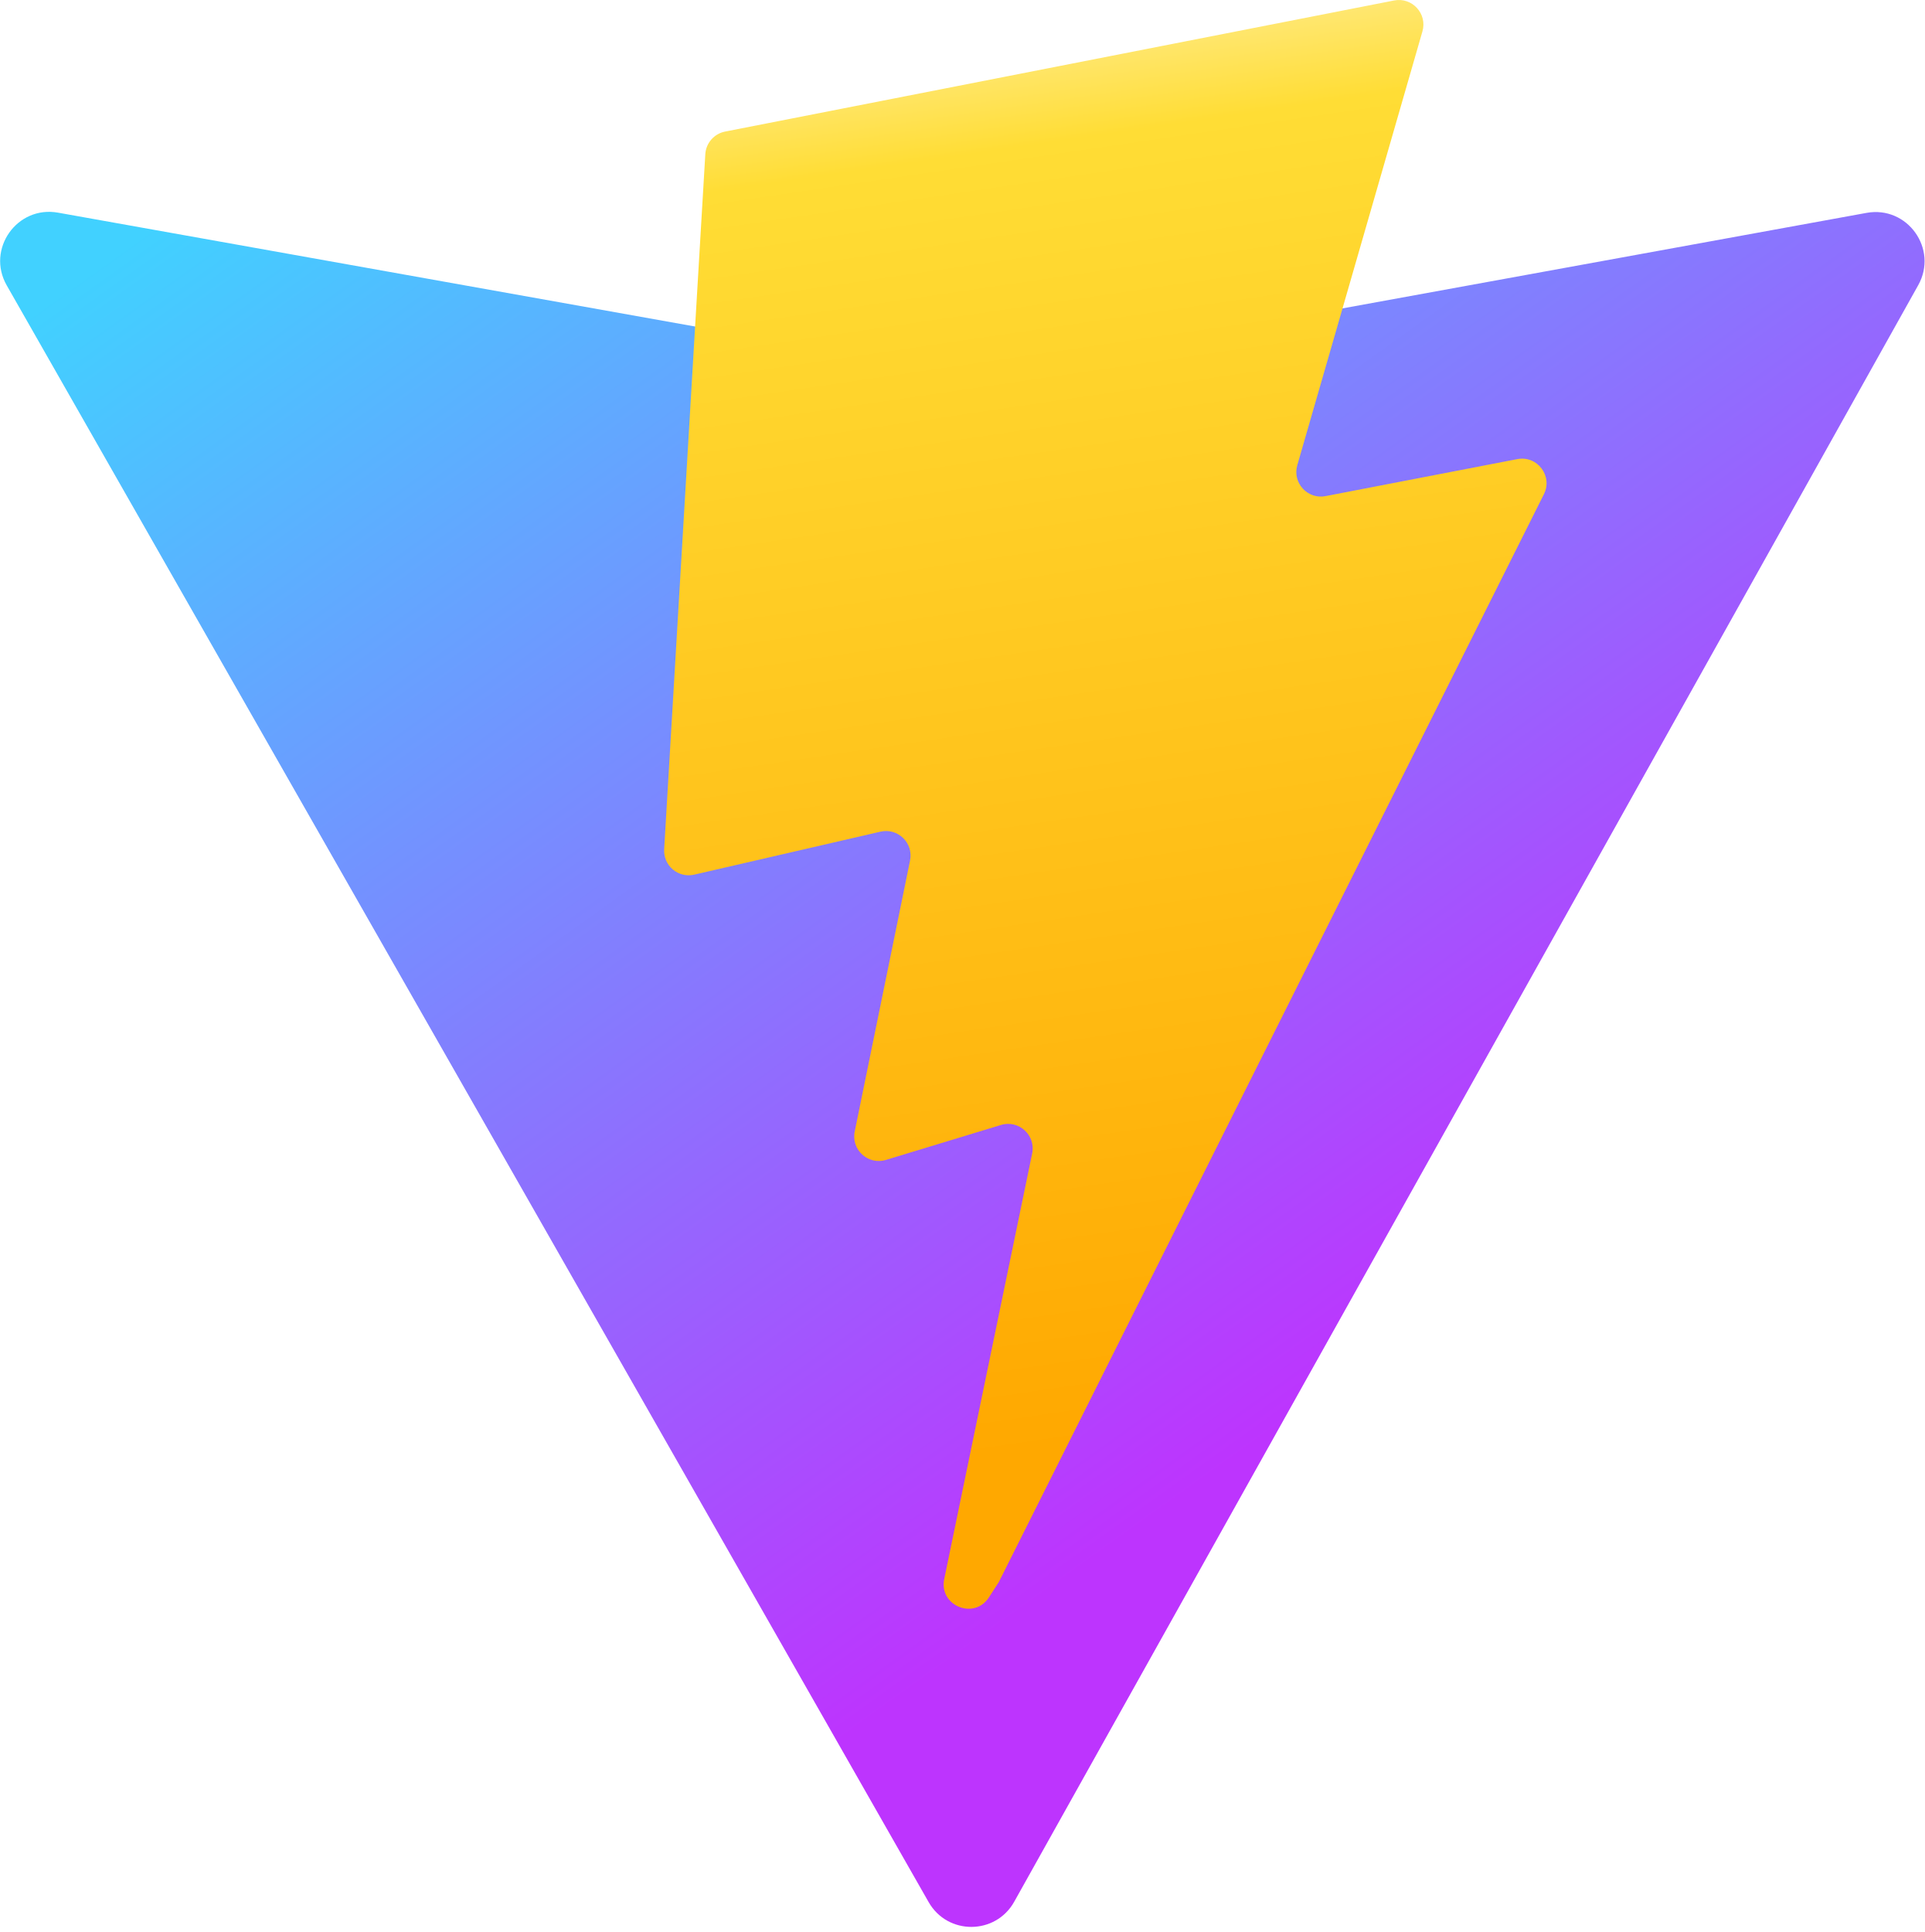
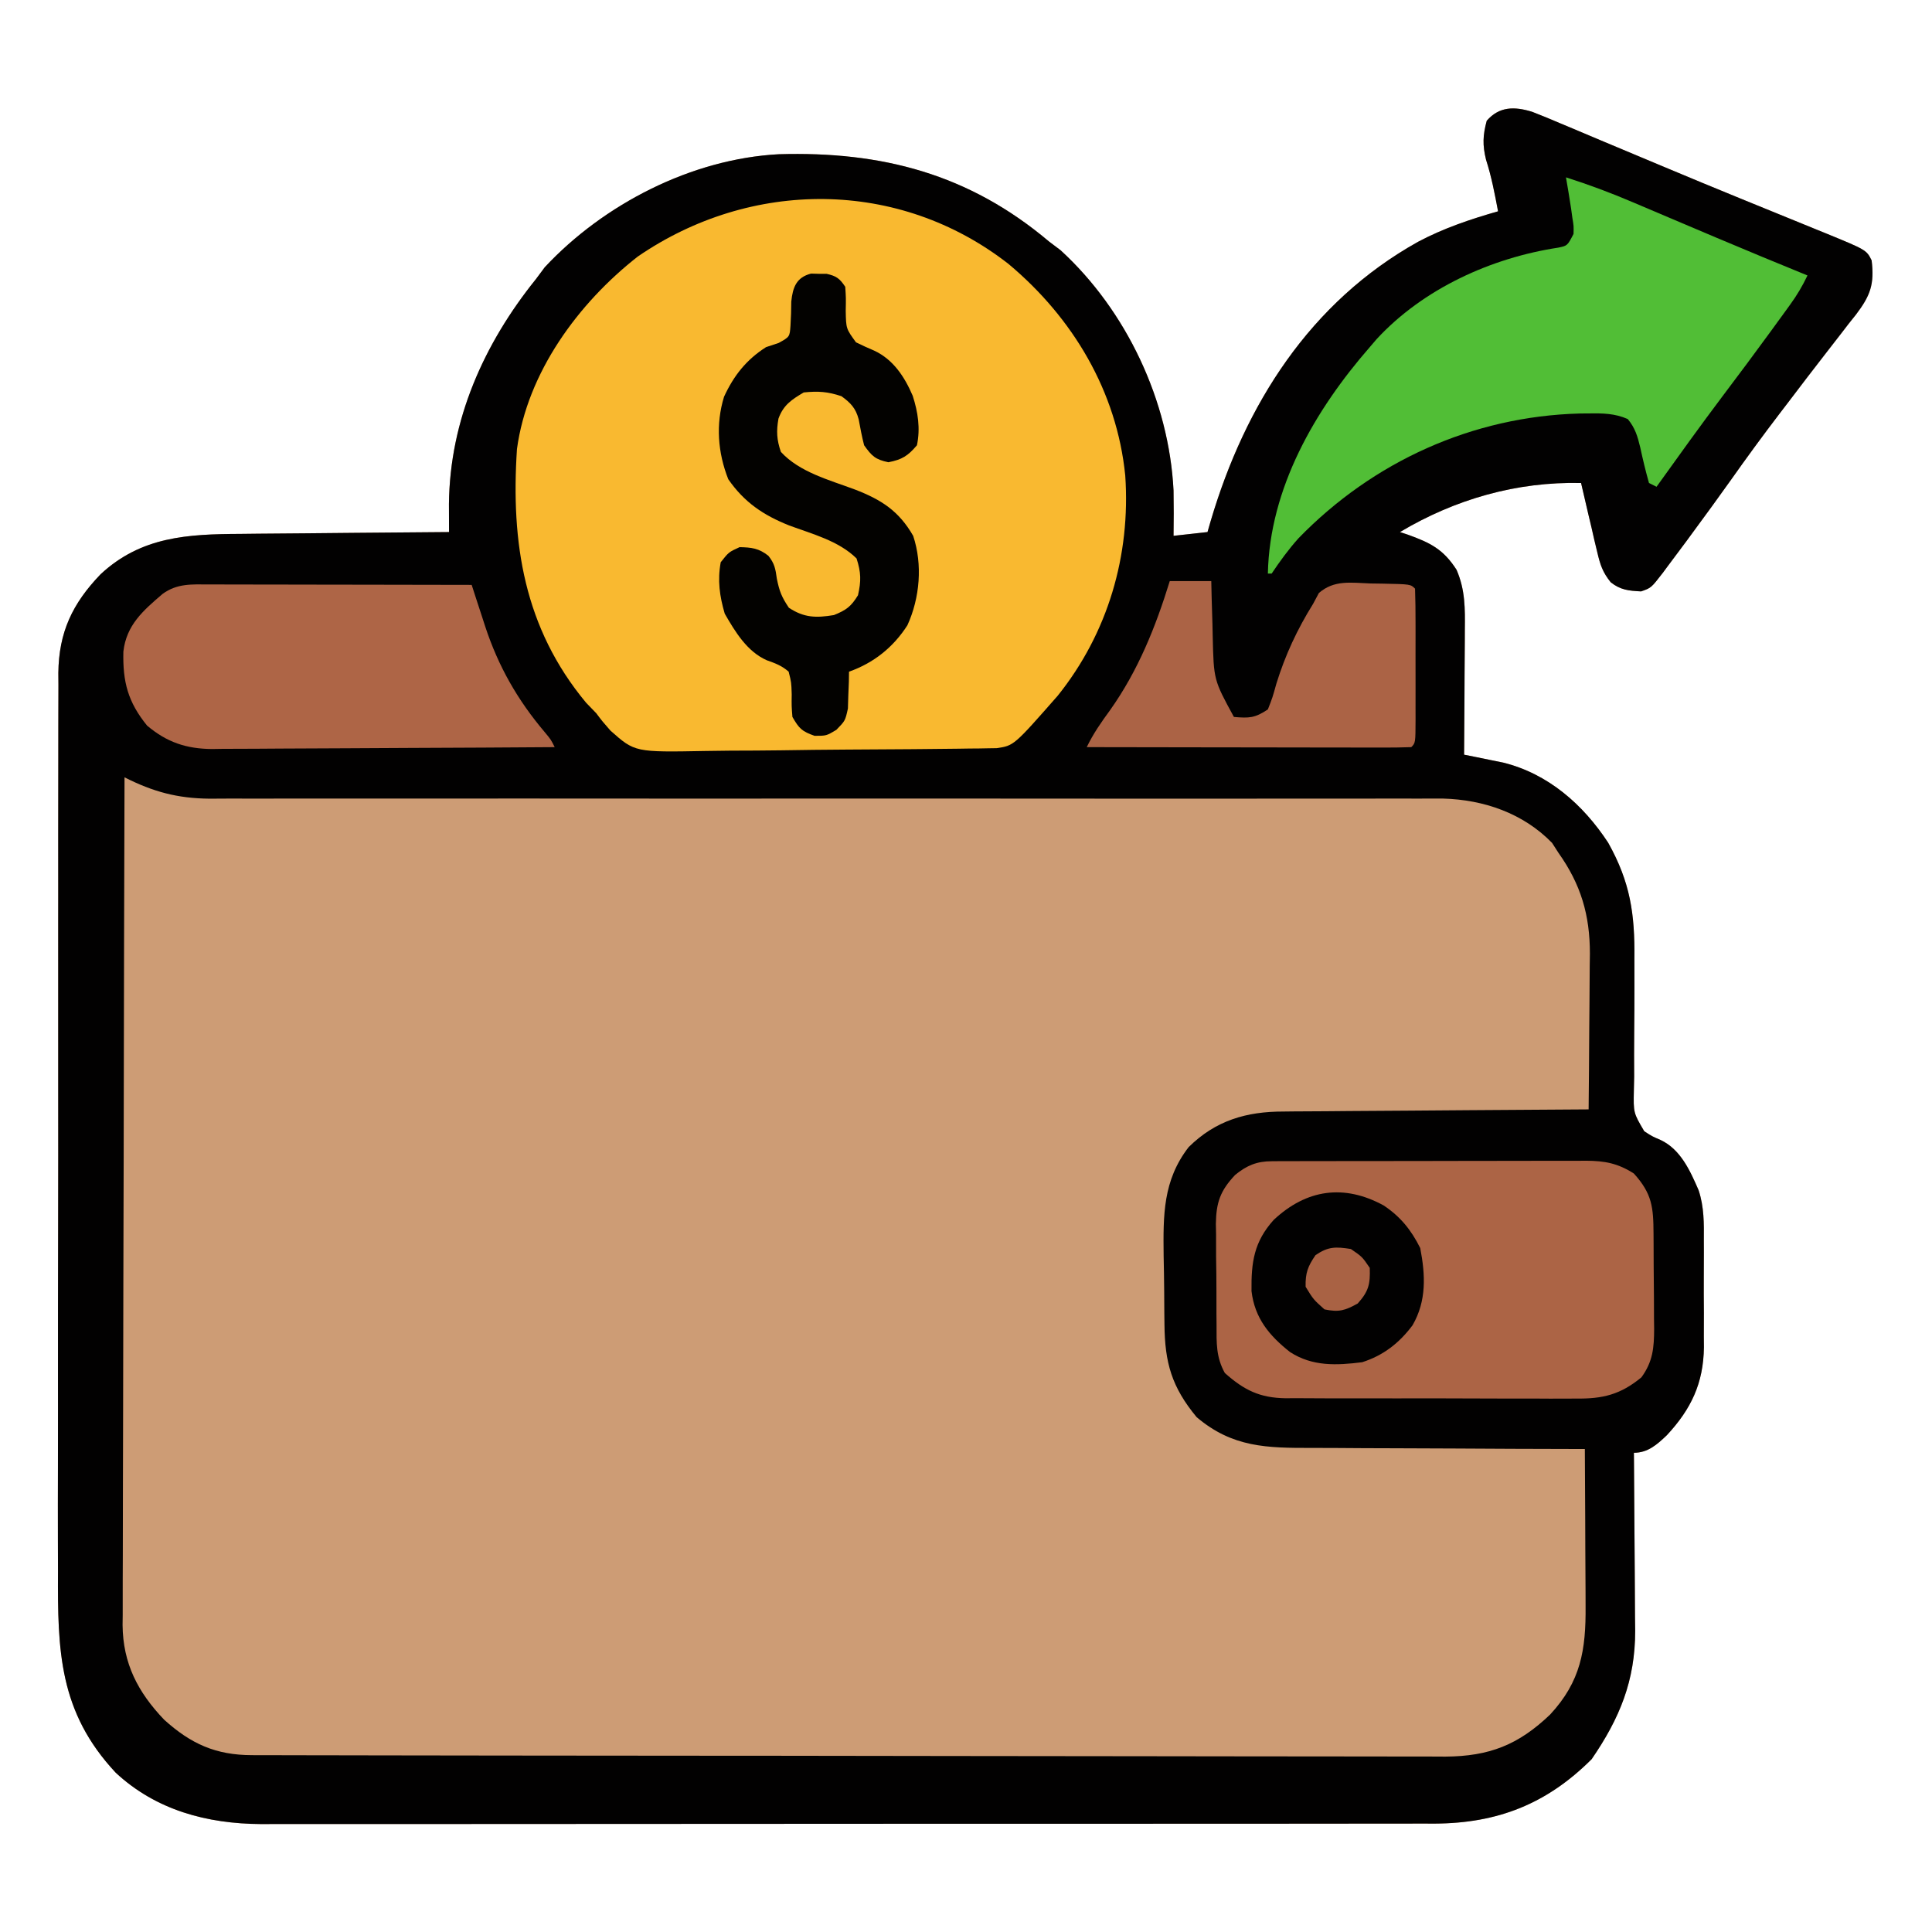
- <svg xmlns="http://www.w3.org/2000/svg" aria-hidden="true" role="img" class="iconify iconify--logos" width="31.88" height="32" preserveAspectRatio="xMidYMid meet" viewBox="0 0 256 257">
-   <defs>
-     <linearGradient id="IconifyId1813088fe1fbc01fb466" x1="-.828%" x2="57.636%" y1="7.652%" y2="78.411%">
-       <stop offset="0%" stop-color="#41D1FF" />
-       <stop offset="100%" stop-color="#BD34FE" />
-     </linearGradient>
-     <linearGradient id="IconifyId1813088fe1fbc01fb467" x1="43.376%" x2="50.316%" y1="2.242%" y2="89.03%">
-       <stop offset="0%" stop-color="#FFEA83" />
-       <stop offset="8.333%" stop-color="#FFDD35" />
-       <stop offset="100%" stop-color="#FFA800" />
-     </linearGradient>
-   </defs>
-   <path fill="url(#IconifyId1813088fe1fbc01fb466)" d="M255.153 37.938L134.897 252.976c-2.483 4.44-8.862 4.466-11.382.048L.875 37.958c-2.746-4.814 1.371-10.646 6.827-9.67l120.385 21.517a6.537 6.537 0 0 0 2.322-.004l117.867-21.483c5.438-.991 9.574 4.796 6.877 9.62Z" />
-   <path fill="url(#IconifyId1813088fe1fbc01fb467)" d="M185.432.063L96.44 17.501a3.268 3.268 0 0 0-2.634 3.014l-5.474 92.456a3.268 3.268 0 0 0 3.997 3.378l24.777-5.718c2.318-.535 4.413 1.507 3.936 3.838l-7.361 36.047c-.495 2.426 1.782 4.5 4.151 3.78l15.304-4.649c2.372-.72 4.652 1.36 4.15 3.788l-11.698 56.621c-.732 3.542 3.979 5.473 5.943 2.437l1.313-2.028l72.516-144.72c1.215-2.423-.88-5.186-3.54-4.672l-25.505 4.922c-2.396.462-4.435-1.77-3.759-4.114l16.646-57.705c.677-2.35-1.37-4.583-3.769-4.113Z" />
+ <svg xmlns="http://www.w3.org/2000/svg" version="1.1" width="512" height="512">
+   <path d="M0 0 C2.436 0.934 4.834 1.934 7.232 2.962 C8.594 3.53 8.594 3.53 9.983 4.109 C12.957 5.353 15.924 6.61 18.892 7.868 C20.95 8.731 23.008 9.593 25.066 10.454 C28.225 11.776 31.383 13.098 34.54 14.424 C41.498 17.348 48.471 20.234 55.459 23.087 C56.356 23.453 57.252 23.819 58.177 24.197 C61.603 25.595 65.03 26.992 68.458 28.387 C70.791 29.337 73.123 30.29 75.455 31.243 C76.469 31.654 76.469 31.654 77.504 32.074 C88.575 36.608 88.575 36.608 89.955 39.368 C90.728 45.698 89.613 48.725 85.79 53.76 C85.184 54.518 84.579 55.275 83.955 56.056 C83.331 56.868 82.708 57.68 82.065 58.517 C80.732 60.251 79.391 61.978 78.043 63.699 C74.553 68.16 71.135 72.674 67.705 77.181 C67.024 78.07 66.344 78.96 65.643 79.876 C61.151 85.755 56.797 91.708 52.529 97.751 C49.287 102.329 45.965 106.848 42.642 111.368 C42.055 112.17 41.468 112.972 40.863 113.798 C39.241 116 37.603 118.187 35.955 120.368 C35.497 120.986 35.04 121.604 34.569 122.241 C31.527 126.17 31.527 126.17 28.857 127.095 C25.587 126.926 23.419 126.734 20.815 124.682 C18.672 122.017 18.028 120.045 17.252 116.728 C16.994 115.658 16.736 114.588 16.47 113.485 C16.218 112.374 15.965 111.263 15.705 110.118 C15.303 108.428 15.303 108.428 14.892 106.704 C14.234 103.928 13.588 101.15 12.955 98.368 C-4.099 97.972 -20.424 102.656 -35.045 111.368 C-34.381 111.587 -33.717 111.806 -33.033 112.032 C-27.004 114.198 -23.525 115.93 -20.045 121.368 C-17.728 126.722 -17.785 131.637 -17.85 137.36 C-17.854 138.779 -17.854 138.779 -17.858 140.227 C-17.87 143.232 -17.895 146.238 -17.92 149.243 C-17.93 151.287 -17.939 153.332 -17.947 155.376 C-17.969 160.373 -18.004 165.371 -18.045 170.368 C-17.1 170.556 -16.156 170.743 -15.183 170.937 C-13.935 171.192 -12.686 171.448 -11.401 171.712 C-10.167 171.961 -8.934 172.211 -7.663 172.468 C4.23 175.428 13.495 183.562 20.131 193.688 C26.009 204.179 27.223 212.593 27.088 224.442 C27.088 226.991 27.091 229.54 27.095 232.089 C27.094 236.086 27.083 240.081 27.034 244.077 C26.995 247.95 27.006 251.82 27.025 255.692 C26.987 257.486 26.987 257.486 26.947 259.316 C26.821 265.275 26.821 265.275 29.701 270.165 C31.79 271.52 31.79 271.52 33.969 272.451 C39.324 274.923 41.876 280.654 44.108 285.808 C45.575 290.244 45.525 294.577 45.486 299.212 C45.49 300.221 45.494 301.23 45.498 302.27 C45.5 304.391 45.493 306.512 45.476 308.633 C45.455 311.859 45.476 315.083 45.502 318.31 C45.499 320.381 45.494 322.453 45.486 324.524 C45.494 325.478 45.502 326.431 45.511 327.413 C45.379 336.943 42.134 343.77 35.697 350.704 C33.092 353.192 30.664 355.368 26.955 355.368 C26.965 356.406 26.965 356.406 26.975 357.465 C27.035 364.025 27.081 370.585 27.11 377.146 C27.126 380.517 27.147 383.889 27.181 387.261 C27.218 391.148 27.235 395.035 27.248 398.923 C27.263 400.118 27.279 401.313 27.295 402.545 C27.297 415.76 23.2 425.726 15.767 436.556 C3.882 448.441 -9.186 453.557 -25.814 453.64 C-27.068 453.637 -28.321 453.633 -29.613 453.629 C-30.977 453.632 -32.342 453.636 -33.706 453.64 C-37.437 453.651 -41.167 453.649 -44.898 453.644 C-48.928 453.642 -52.959 453.651 -56.99 453.658 C-64.88 453.671 -72.769 453.673 -80.659 453.671 C-87.074 453.669 -93.489 453.67 -99.904 453.675 C-100.818 453.675 -101.732 453.676 -102.674 453.677 C-104.53 453.678 -106.387 453.679 -108.244 453.68 C-125.649 453.691 -143.053 453.689 -160.458 453.683 C-176.367 453.678 -192.275 453.689 -208.184 453.708 C-224.533 453.727 -240.883 453.736 -257.232 453.732 C-266.405 453.73 -275.578 453.732 -284.752 453.746 C-292.561 453.758 -300.371 453.76 -308.181 453.748 C-312.162 453.742 -316.143 453.741 -320.125 453.753 C-323.776 453.764 -327.427 453.76 -331.078 453.746 C-333.01 453.743 -334.943 453.753 -336.875 453.765 C-351.172 453.677 -364.651 450.109 -375.362 440.169 C-390.441 424.04 -390.779 407.823 -390.676 386.877 C-390.681 384.201 -390.688 381.526 -390.698 378.851 C-390.716 372.367 -390.708 365.883 -390.69 359.399 C-390.676 354.127 -390.672 348.855 -390.675 343.584 C-390.676 342.831 -390.676 342.078 -390.677 341.302 C-390.678 339.772 -390.679 338.242 -390.68 336.713 C-390.688 323.216 -390.672 309.72 -390.642 296.223 C-390.613 283.146 -390.606 270.069 -390.622 256.992 C-390.638 242.723 -390.642 228.454 -390.625 214.186 C-390.623 212.663 -390.621 211.14 -390.619 209.617 C-390.618 208.868 -390.618 208.119 -390.617 207.348 C-390.611 202.084 -390.614 196.82 -390.621 191.556 C-390.629 185.139 -390.622 178.722 -390.597 172.306 C-390.584 169.035 -390.58 165.766 -390.589 162.495 C-390.598 158.943 -390.582 155.392 -390.56 151.841 C-390.568 150.817 -390.576 149.794 -390.585 148.739 C-390.46 137.903 -386.859 130.326 -379.401 122.563 C-368.66 112.553 -356.328 111.912 -342.319 111.856 C-340.719 111.84 -339.119 111.821 -337.519 111.802 C-333.34 111.755 -329.161 111.725 -324.982 111.699 C-320.705 111.669 -316.428 111.622 -312.151 111.577 C-303.782 111.491 -295.414 111.424 -287.045 111.368 C-287.048 110.689 -287.051 110.01 -287.054 109.311 C-287.057 108.416 -287.059 107.521 -287.061 106.599 C-287.065 105.714 -287.068 104.829 -287.071 103.917 C-286.847 81.648 -277.813 61.473 -264.045 44.368 C-263.261 43.316 -262.478 42.264 -261.67 41.181 C-246.03 24.424 -222.745 12.477 -199.684 11.242 C-172.37 10.428 -149.26 16.464 -128.045 34.368 C-126.529 35.513 -126.529 35.513 -124.983 36.681 C-107.491 52.684 -96.23 76.671 -95.045 100.368 C-94.977 104.37 -94.984 108.366 -95.045 112.368 C-92.075 112.038 -89.105 111.708 -86.045 111.368 C-85.626 109.914 -85.626 109.914 -85.197 108.431 C-76.082 77.604 -58.919 50.441 -30.214 34.43 C-23.442 30.841 -16.403 28.472 -9.045 26.368 C-9.923 21.725 -10.782 17.184 -12.233 12.681 C-13.186 8.796 -13.084 6.225 -12.045 2.368 C-8.715 -1.455 -4.702 -1.453 0 0 Z " fill="#CD9C75" transform="translate(406.0451,29.63184)" />
+   <path d="M0 0 C2.436 0.934 4.834 1.934 7.232 2.962 C8.594 3.53 8.594 3.53 9.983 4.109 C12.957 5.353 15.924 6.61 18.892 7.868 C20.95 8.731 23.008 9.593 25.066 10.454 C28.225 11.776 31.383 13.098 34.54 14.424 C41.498 17.348 48.471 20.234 55.459 23.087 C56.356 23.453 57.252 23.819 58.177 24.197 C61.603 25.595 65.03 26.992 68.458 28.387 C70.791 29.337 73.123 30.29 75.455 31.243 C76.469 31.654 76.469 31.654 77.504 32.074 C88.575 36.608 88.575 36.608 89.955 39.368 C90.728 45.698 89.613 48.725 85.79 53.76 C85.184 54.518 84.579 55.275 83.955 56.056 C83.331 56.868 82.708 57.68 82.065 58.517 C80.732 60.251 79.391 61.978 78.043 63.699 C74.553 68.16 71.135 72.674 67.705 77.181 C67.024 78.07 66.344 78.96 65.643 79.876 C61.151 85.755 56.797 91.708 52.529 97.751 C49.287 102.329 45.965 106.848 42.642 111.368 C42.055 112.17 41.468 112.972 40.863 113.798 C39.241 116 37.603 118.187 35.955 120.368 C35.497 120.986 35.04 121.604 34.569 122.241 C31.527 126.17 31.527 126.17 28.857 127.095 C25.587 126.926 23.419 126.734 20.815 124.682 C18.672 122.017 18.028 120.045 17.252 116.728 C16.994 115.658 16.736 114.588 16.47 113.485 C16.218 112.374 15.965 111.263 15.705 110.118 C15.303 108.428 15.303 108.428 14.892 106.704 C14.234 103.928 13.588 101.15 12.955 98.368 C-4.099 97.972 -20.424 102.656 -35.045 111.368 C-34.381 111.587 -33.717 111.806 -33.033 112.032 C-27.004 114.198 -23.525 115.93 -20.045 121.368 C-17.728 126.722 -17.785 131.637 -17.85 137.36 C-17.854 138.779 -17.854 138.779 -17.858 140.227 C-17.87 143.232 -17.895 146.238 -17.92 149.243 C-17.93 151.287 -17.939 153.332 -17.947 155.376 C-17.969 160.373 -18.004 165.371 -18.045 170.368 C-17.1 170.556 -16.156 170.743 -15.183 170.937 C-13.935 171.192 -12.686 171.448 -11.401 171.712 C-10.167 171.961 -8.934 172.211 -7.663 172.468 C4.23 175.428 13.495 183.562 20.131 193.688 C26.009 204.179 27.223 212.593 27.088 224.442 C27.088 226.991 27.091 229.54 27.095 232.089 C27.094 236.086 27.083 240.081 27.034 244.077 C26.995 247.95 27.006 251.82 27.025 255.692 C26.987 257.486 26.987 257.486 26.947 259.316 C26.821 265.275 26.821 265.275 29.701 270.165 C31.79 271.52 31.79 271.52 33.969 272.451 C39.324 274.923 41.876 280.654 44.108 285.808 C45.575 290.244 45.525 294.577 45.486 299.212 C45.49 300.221 45.494 301.23 45.498 302.27 C45.5 304.391 45.493 306.512 45.476 308.633 C45.455 311.859 45.476 315.083 45.502 318.31 C45.499 320.381 45.494 322.453 45.486 324.524 C45.494 325.478 45.502 326.431 45.511 327.413 C45.379 336.943 42.134 343.77 35.697 350.704 C33.092 353.192 30.664 355.368 26.955 355.368 C26.965 356.406 26.965 356.406 26.975 357.465 C27.035 364.025 27.081 370.585 27.11 377.146 C27.126 380.517 27.147 383.889 27.181 387.261 C27.218 391.148 27.235 395.035 27.248 398.923 C27.263 400.118 27.279 401.313 27.295 402.545 C27.297 415.76 23.2 425.726 15.767 436.556 C3.882 448.441 -9.186 453.557 -25.814 453.64 C-27.068 453.637 -28.321 453.633 -29.613 453.629 C-30.977 453.632 -32.342 453.636 -33.706 453.64 C-37.437 453.651 -41.167 453.649 -44.898 453.644 C-48.928 453.642 -52.959 453.651 -56.99 453.658 C-64.88 453.671 -72.769 453.673 -80.659 453.671 C-87.074 453.669 -93.489 453.67 -99.904 453.675 C-100.818 453.675 -101.732 453.676 -102.674 453.677 C-104.53 453.678 -106.387 453.679 -108.244 453.68 C-125.649 453.691 -143.053 453.689 -160.458 453.683 C-176.367 453.678 -192.275 453.689 -208.184 453.708 C-224.533 453.727 -240.883 453.736 -257.232 453.732 C-266.405 453.73 -275.578 453.732 -284.752 453.746 C-292.561 453.758 -300.371 453.76 -308.181 453.748 C-312.162 453.742 -316.143 453.741 -320.125 453.753 C-323.776 453.764 -327.427 453.76 -331.078 453.746 C-333.01 453.743 -334.943 453.753 -336.875 453.765 C-351.172 453.677 -364.651 450.109 -375.362 440.169 C-390.441 424.04 -390.779 407.823 -390.676 386.877 C-390.681 384.201 -390.688 381.526 -390.698 378.851 C-390.716 372.367 -390.708 365.883 -390.69 359.399 C-390.676 354.127 -390.672 348.855 -390.675 343.584 C-390.676 342.831 -390.676 342.078 -390.677 341.302 C-390.678 339.772 -390.679 338.242 -390.68 336.713 C-390.688 323.216 -390.672 309.72 -390.642 296.223 C-390.613 283.146 -390.606 270.069 -390.622 256.992 C-390.638 242.723 -390.642 228.454 -390.625 214.186 C-390.623 212.663 -390.621 211.14 -390.619 209.617 C-390.618 208.868 -390.618 208.119 -390.617 207.348 C-390.611 202.084 -390.614 196.82 -390.621 191.556 C-390.629 185.139 -390.622 178.722 -390.597 172.306 C-390.584 169.035 -390.58 165.766 -390.589 162.495 C-390.598 158.943 -390.582 155.392 -390.56 151.841 C-390.568 150.817 -390.576 149.794 -390.585 148.739 C-390.46 137.903 -386.859 130.326 -379.401 122.563 C-368.66 112.553 -356.328 111.912 -342.319 111.856 C-340.719 111.84 -339.119 111.821 -337.519 111.802 C-333.34 111.755 -329.161 111.725 -324.982 111.699 C-320.705 111.669 -316.428 111.622 -312.151 111.577 C-303.782 111.491 -295.414 111.424 -287.045 111.368 C-287.048 110.689 -287.051 110.01 -287.054 109.311 C-287.057 108.416 -287.059 107.521 -287.061 106.599 C-287.065 105.714 -287.068 104.829 -287.071 103.917 C-286.847 81.648 -277.813 61.473 -264.045 44.368 C-263.261 43.316 -262.478 42.264 -261.67 41.181 C-246.03 24.424 -222.745 12.477 -199.684 11.242 C-172.37 10.428 -149.26 16.464 -128.045 34.368 C-126.529 35.513 -126.529 35.513 -124.983 36.681 C-107.491 52.684 -96.23 76.671 -95.045 100.368 C-94.977 104.37 -94.984 108.366 -95.045 112.368 C-92.075 112.038 -89.105 111.708 -86.045 111.368 C-85.626 109.914 -85.626 109.914 -85.197 108.431 C-76.082 77.604 -58.919 50.441 -30.214 34.43 C-23.442 30.841 -16.403 28.472 -9.045 26.368 C-9.923 21.725 -10.782 17.184 -12.233 12.681 C-13.186 8.796 -13.084 6.225 -12.045 2.368 C-8.715 -1.455 -4.702 -1.453 0 0 Z M-373.045 176.368 C-373.136 205.753 -373.207 235.139 -373.249 264.524 C-373.254 267.996 -373.26 271.468 -373.265 274.94 C-373.266 275.631 -373.267 276.322 -373.268 277.034 C-373.285 288.215 -373.317 299.395 -373.354 310.575 C-373.391 322.054 -373.413 333.533 -373.421 345.012 C-373.427 351.456 -373.439 357.901 -373.468 364.345 C-373.495 370.414 -373.504 376.483 -373.498 382.552 C-373.499 384.776 -373.507 387.001 -373.522 389.225 C-373.542 392.27 -373.537 395.313 -373.526 398.358 C-373.538 399.232 -373.549 400.105 -373.561 401.005 C-373.463 411.216 -369.515 418.804 -362.553 426.099 C-355.436 432.539 -348.837 435.485 -339.273 435.502 C-337.532 435.509 -337.532 435.509 -335.757 435.516 C-334.486 435.516 -333.216 435.516 -331.907 435.515 C-330.541 435.519 -329.174 435.522 -327.807 435.526 C-324.053 435.536 -320.298 435.54 -316.543 435.543 C-312.493 435.547 -308.443 435.556 -304.393 435.565 C-294.614 435.585 -284.835 435.595 -275.056 435.604 C-270.449 435.608 -265.842 435.614 -261.236 435.619 C-245.921 435.636 -230.605 435.65 -215.29 435.658 C-211.317 435.659 -207.344 435.661 -203.372 435.663 C-201.89 435.664 -201.89 435.664 -200.379 435.665 C-184.382 435.673 -168.384 435.698 -152.387 435.731 C-135.958 435.764 -119.53 435.782 -103.102 435.785 C-93.879 435.787 -84.657 435.796 -75.435 435.822 C-67.581 435.843 -59.728 435.851 -51.874 435.842 C-47.869 435.837 -43.864 435.839 -39.859 435.858 C-36.187 435.876 -32.517 435.875 -28.846 435.86 C-26.898 435.856 -24.95 435.872 -23.002 435.889 C-11.35 435.804 -3.664 432.789 4.756 424.739 C12.883 415.976 14.255 407.64 14.15 395.97 C14.147 394.78 14.145 393.59 14.142 392.363 C14.13 388.573 14.105 384.783 14.08 380.993 C14.07 378.419 14.061 375.845 14.053 373.271 C14.031 366.97 13.997 360.669 13.955 354.368 C12.85 354.367 11.744 354.365 10.605 354.364 C0.16 354.347 -10.285 354.304 -20.731 354.236 C-26.1 354.202 -31.469 354.177 -36.839 354.173 C-42.026 354.168 -47.213 354.14 -52.4 354.095 C-54.373 354.082 -56.347 354.077 -58.32 354.082 C-70.285 354.103 -79.408 353.996 -88.92 345.931 C-95.535 337.954 -97.357 331.493 -97.451 321.36 C-97.463 320.398 -97.474 319.437 -97.486 318.446 C-97.505 316.413 -97.518 314.381 -97.526 312.349 C-97.545 309.273 -97.607 306.201 -97.67 303.126 C-97.786 292.394 -97.884 283.231 -91.045 274.368 C-83.89 267.294 -75.708 264.918 -65.875 264.936 C-64.996 264.926 -64.117 264.915 -63.212 264.905 C-60.333 264.875 -57.455 264.866 -54.576 264.856 C-52.57 264.84 -50.564 264.821 -48.557 264.802 C-43.297 264.755 -38.036 264.725 -32.775 264.699 C-27.399 264.669 -22.023 264.622 -16.647 264.577 C-6.113 264.491 4.421 264.424 14.955 264.368 C15.031 257.431 15.084 250.493 15.12 243.555 C15.135 241.198 15.155 238.842 15.181 236.485 C15.218 233.084 15.235 229.683 15.248 226.282 C15.263 225.24 15.279 224.198 15.295 223.124 C15.297 212.834 12.91 204.754 6.955 196.368 C6.12 195.069 6.12 195.069 5.267 193.743 C-2.394 185.875 -12.816 182.3 -23.614 181.997 C-26.152 181.984 -28.689 181.987 -31.227 182.003 C-32.646 182.001 -34.065 181.998 -35.484 181.994 C-39.36 181.985 -43.236 181.995 -47.113 182.009 C-51.302 182.02 -55.492 182.013 -59.681 182.009 C-66.935 182.003 -74.189 182.007 -81.443 182.019 C-91.944 182.034 -102.445 182.029 -112.946 182.017 C-130.001 181.998 -147.057 181.989 -164.113 181.989 C-165.133 181.989 -166.153 181.989 -167.204 181.989 C-178.582 181.99 -189.96 181.993 -201.339 182 C-202.362 182.001 -203.384 182.001 -204.438 182.002 C-205.46 182.003 -206.482 182.003 -207.535 182.004 C-209.595 182.005 -211.656 182.007 -213.717 182.008 C-215.244 182.009 -215.244 182.009 -216.802 182.01 C-233.793 182.02 -250.784 182.01 -267.775 181.986 C-278.247 181.971 -288.717 181.973 -299.189 181.997 C-306.366 182.011 -313.543 182.008 -320.721 181.991 C-324.858 181.982 -328.995 181.98 -333.132 182.001 C-336.926 182.02 -340.719 182.016 -344.513 181.993 C-346.522 181.987 -348.531 182.006 -350.539 182.026 C-359.028 181.945 -365.471 180.203 -373.045 176.368 Z " fill="#020101" transform="translate(406.0451,29.63184)" />
+   <path d="M0 0 C17.036 14.237 28.725 33.761 30.953 56.094 C32.404 77.251 26.355 97.864 13.059 114.434 C1.432 127.674 1.432 127.674 -3.122 128.334 C-3.829 128.344 -4.536 128.353 -5.264 128.364 C-6.078 128.379 -6.892 128.395 -7.731 128.411 C-9.066 128.422 -9.066 128.422 -10.428 128.432 C-11.368 128.447 -12.308 128.462 -13.277 128.477 C-16.394 128.522 -19.511 128.55 -22.629 128.574 C-24.228 128.588 -24.228 128.588 -25.859 128.603 C-31.505 128.65 -37.151 128.684 -42.797 128.708 C-48.616 128.735 -54.433 128.815 -60.251 128.905 C-64.736 128.965 -69.22 128.985 -73.704 128.994 C-75.848 129.006 -77.992 129.033 -80.135 129.075 C-99.003 129.428 -99.003 129.428 -105.476 123.678 C-107.583 121.271 -107.583 121.271 -109.25 119.062 C-110.141 118.141 -111.031 117.219 -111.949 116.27 C-128.366 96.499 -131.886 73.958 -130.25 49.062 C-127.498 28.774 -114.01 10.408 -98.25 -1.938 C-68.3 -22.522 -29.053 -22.665 0 0 Z " fill="#F9B930" transform="translate(267.25,69.9375)" />
+   <path d="M0 0 C0.788 -0.007 1.576 -0.014 2.387 -0.021 C3.242 -0.019 4.097 -0.017 4.979 -0.014 C6.34 -0.022 6.34 -0.022 7.729 -0.029 C10.731 -0.043 13.732 -0.042 16.733 -0.04 C18.82 -0.044 20.908 -0.048 22.995 -0.053 C27.371 -0.061 31.748 -0.06 36.124 -0.055 C41.728 -0.049 47.333 -0.066 52.937 -0.089 C57.249 -0.104 61.56 -0.105 65.872 -0.102 C67.938 -0.102 70.004 -0.108 72.07 -0.118 C74.962 -0.13 77.853 -0.123 80.744 -0.112 C81.595 -0.119 82.446 -0.127 83.323 -0.135 C88.288 -0.091 91.687 0.516 95.991 3.261 C100.825 8.617 101.159 12.177 101.194 19.214 C101.2 20.107 101.205 21 101.211 21.92 C101.221 23.813 101.227 25.706 101.231 27.599 C101.241 30.485 101.272 33.371 101.303 36.257 C101.31 38.097 101.315 39.936 101.319 41.776 C101.331 42.636 101.344 43.495 101.356 44.381 C101.338 49.393 101.036 53.076 97.991 57.261 C92.455 61.844 87.71 62.991 80.657 62.892 C79.76 62.899 78.863 62.906 77.938 62.913 C74.996 62.93 72.054 62.911 69.112 62.89 C67.055 62.89 64.998 62.893 62.941 62.897 C58.64 62.9 54.339 62.885 50.038 62.858 C44.534 62.824 39.032 62.83 33.528 62.848 C29.284 62.859 25.04 62.85 20.796 62.835 C18.767 62.83 16.738 62.83 14.71 62.836 C11.871 62.842 9.034 62.821 6.196 62.794 C5.364 62.801 4.532 62.807 3.675 62.814 C-3.131 62.703 -7.265 60.7 -12.409 56.127 C-14.757 51.922 -14.62 48.139 -14.611 43.394 C-14.619 42.441 -14.628 41.488 -14.637 40.506 C-14.648 38.494 -14.649 36.481 -14.641 34.469 C-14.634 31.402 -14.681 28.339 -14.732 25.272 C-14.736 23.313 -14.738 21.353 -14.736 19.394 C-14.754 18.483 -14.773 17.572 -14.792 16.634 C-14.709 10.916 -13.627 7.815 -9.687 3.631 C-6.618 1.124 -3.962 0.012 0 0 Z " fill="#AC6445" transform="translate(337.0092,307.7393)" />
+   <path d="M0 0 C5.995 1.912 11.809 4.075 17.594 6.547 C18.384 6.881 19.175 7.215 19.989 7.56 C22.494 8.62 24.997 9.685 27.5 10.75 C30.781 12.142 34.062 13.532 37.344 14.922 C38.143 15.261 38.943 15.6 39.767 15.949 C47.82 19.359 55.906 22.688 64 26 C62.676 28.793 61.196 31.265 59.383 33.766 C58.865 34.482 58.346 35.199 57.812 35.938 C57.256 36.701 56.699 37.464 56.125 38.25 C55.545 39.049 54.965 39.848 54.367 40.672 C50.151 46.465 45.866 52.204 41.548 57.923 C35.573 65.857 29.788 73.929 24 82 C23.34 81.67 22.68 81.34 22 81 C21.109 77.864 20.364 74.732 19.676 71.547 C18.977 68.627 18.311 66.371 16.367 64.051 C12.941 62.53 9.681 62.513 6 62.562 C5.213 62.57 4.425 62.578 3.614 62.585 C-24.786 63.351 -51.133 75.32 -70.867 95.625 C-73.535 98.596 -75.771 101.692 -78 105 C-78.33 105 -78.66 105 -79 105 C-78.537 82.399 -66.538 61.663 -52 45 C-51.408 44.308 -50.817 43.616 -50.207 42.902 C-37.833 29.489 -19.798 21.324 -2.031 18.625 C0.378 18.118 0.378 18.118 2 15 C2.062 12.907 2.062 12.907 1.688 10.688 C1.579 9.899 1.471 9.11 1.359 8.297 C0.711 4.143 0.711 4.143 0 0 Z " fill="#51BE36" transform="translate(415,47)" />
+   <path d="M0 0 C0.751 -0 1.503 -0 2.277 -0 C4.761 0 7.244 0.008 9.728 0.016 C11.45 0.018 13.172 0.019 14.894 0.02 C19.426 0.024 23.959 0.034 28.491 0.045 C33.116 0.055 37.741 0.06 42.366 0.065 C51.441 0.075 60.516 0.092 69.591 0.114 C69.985 1.332 70.379 2.55 70.785 3.805 C71.316 5.429 71.848 7.052 72.38 8.676 C72.638 9.476 72.896 10.276 73.162 11.1 C76.649 21.699 81.75 30.648 88.99 39.188 C90.591 41.114 90.591 41.114 91.591 43.114 C78.952 43.206 66.312 43.277 53.673 43.321 C47.803 43.342 41.934 43.37 36.065 43.415 C30.398 43.459 24.731 43.483 19.064 43.493 C16.905 43.5 14.745 43.515 12.586 43.536 C9.556 43.566 6.526 43.569 3.495 43.568 C2.608 43.582 1.72 43.596 0.806 43.611 C-6.002 43.566 -11.197 41.83 -16.432 37.403 C-21.5 31.163 -22.909 25.831 -22.714 17.789 C-21.912 10.749 -17.492 6.931 -12.311 2.496 C-8.449 -0.311 -4.561 -0.023 0 0 Z " fill="#AE6546" transform="translate(55.40894,154.8865)" />
+   <path d="M0 0 C1.021 0.029 1.021 0.029 2.062 0.059 C3.083 0.061 3.083 0.061 4.125 0.062 C6.721 0.644 7.573 1.281 9.062 3.496 C9.258 6.457 9.258 6.457 9.188 9.871 C9.279 14.599 9.279 14.599 11.91 18.215 C13.486 18.994 15.087 19.724 16.707 20.406 C21.78 22.753 24.78 27.347 26.938 32.371 C28.332 36.689 29.005 41.014 28.062 45.496 C25.642 48.331 24.139 49.286 20.5 49.996 C17.074 49.293 16.091 48.363 14.062 45.496 C13.473 43.218 13.051 40.934 12.621 38.621 C11.846 35.673 10.5 34.269 8.062 32.496 C4.41 31.278 1.905 31.105 -1.938 31.496 C-5.144 33.396 -7.337 34.831 -8.637 38.434 C-9.224 41.768 -9.098 44.026 -8 47.246 C-3.041 52.656 4.869 54.692 11.606 57.215 C18.633 59.916 23.279 62.911 27.062 69.496 C29.595 77.093 28.84 85.96 25.531 93.203 C21.786 99.051 16.581 103.197 10.062 105.496 C10.048 106.388 10.034 107.28 10.02 108.199 C9.972 109.37 9.924 110.54 9.875 111.746 C9.84 112.906 9.805 114.066 9.77 115.262 C9.062 118.496 9.062 118.496 6.707 120.918 C4.062 122.496 4.062 122.496 0.938 122.496 C-2.435 121.323 -3.179 120.548 -4.938 117.496 C-5.168 114.621 -5.168 114.621 -5.125 111.496 C-5.226 108.317 -5.226 108.317 -5.938 105.496 C-7.784 103.881 -9.437 103.291 -11.738 102.469 C-16.965 100.157 -20.12 94.92 -22.875 90.121 C-24.235 85.481 -24.819 81.285 -23.938 76.496 C-21.812 73.809 -21.812 73.809 -18.938 72.496 C-15.76 72.56 -13.828 72.792 -11.312 74.781 C-9.651 76.854 -9.428 78.259 -9.062 80.871 C-8.39 84.167 -7.816 85.677 -5.875 88.559 C-1.829 91.227 1.347 91.275 6.062 90.496 C9.333 89.174 10.608 88.24 12.438 85.246 C13.299 81.454 13.262 79.227 12.062 75.496 C7.317 70.804 0.288 69.009 -5.812 66.742 C-12.686 64.001 -17.707 60.592 -21.938 54.496 C-24.716 47.457 -25.298 39.934 -23.062 32.641 C-20.488 27.043 -17.15 22.83 -11.938 19.496 C-10.824 19.125 -9.71 18.754 -8.562 18.371 C-5.66 16.759 -5.66 16.759 -5.449 13.789 C-5.318 11.664 -5.246 9.535 -5.238 7.406 C-4.849 3.64 -3.895 0.997 0 0 Z " fill="#030200" transform="translate(214.9375,72.50391)" />
+   <path d="M0 0 C3.63 0 7.26 0 11 0 C11.056 2.425 11.056 2.425 11.113 4.898 C11.179 7.057 11.245 9.216 11.312 11.375 C11.346 12.966 11.346 12.966 11.381 14.59 C11.646 26.188 11.646 26.188 17 36 C21.053 36.345 22.548 36.302 26 34 C27.222 30.881 27.222 30.881 28.25 27.188 C30.608 19.573 33.771 12.793 38 6 C38.5 5.062 39 4.123 39.516 3.156 C43.574 -0.366 48.013 0.434 53.188 0.625 C54.21 0.639 55.233 0.653 56.287 0.668 C63.818 0.818 63.818 0.818 65 2 C65.101 5.018 65.14 8.013 65.133 11.031 C65.134 11.938 65.135 12.844 65.136 13.777 C65.136 15.698 65.135 17.618 65.13 19.538 C65.125 22.487 65.13 25.437 65.137 28.387 C65.136 30.247 65.135 32.108 65.133 33.969 C65.135 34.857 65.137 35.746 65.139 36.661 C65.115 42.885 65.115 42.885 64 44 C61.322 44.095 58.67 44.126 55.992 44.114 C55.153 44.114 54.314 44.114 53.45 44.114 C50.663 44.113 47.876 44.105 45.09 44.098 C43.163 44.096 41.236 44.094 39.31 44.093 C34.228 44.09 29.147 44.08 24.065 44.069 C18.884 44.058 13.703 44.054 8.521 44.049 C-1.652 44.038 -11.826 44.021 -22 44 C-20.278 40.417 -18.161 37.401 -15.812 34.188 C-8.385 23.703 -3.782 12.252 0 0 Z " fill="#AB6345" transform="translate(310,154)" />
+   <path d="M0 0 C4.492 2.989 7.314 6.51 9.711 11.305 C11.09 18.473 11.42 25.297 7.672 31.77 C4.139 36.491 -0.039 39.747 -5.664 41.555 C-12.496 42.413 -18.853 42.703 -24.789 38.867 C-30.308 34.506 -34.151 29.877 -35 22.723 C-35.101 15.047 -34.343 9.644 -29.121 3.84 C-20.4 -4.323 -10.451 -5.692 0 0 Z " fill="#020101" transform="translate(366.6641,319.4453)" />
+   <path d="M0 0 C3 2.062 3 2.062 5 5 C5.151 9.312 4.705 11.215 1.812 14.438 C-1.583 16.324 -3.183 16.795 -7 16 C-9.938 13.375 -9.938 13.375 -12 10 C-12.073 6.338 -11.432 4.631 -9.375 1.625 C-6.007 -0.679 -3.998 -0.631 0 0 Z " fill="#A96244" transform="translate(358,331)" />
</svg>
